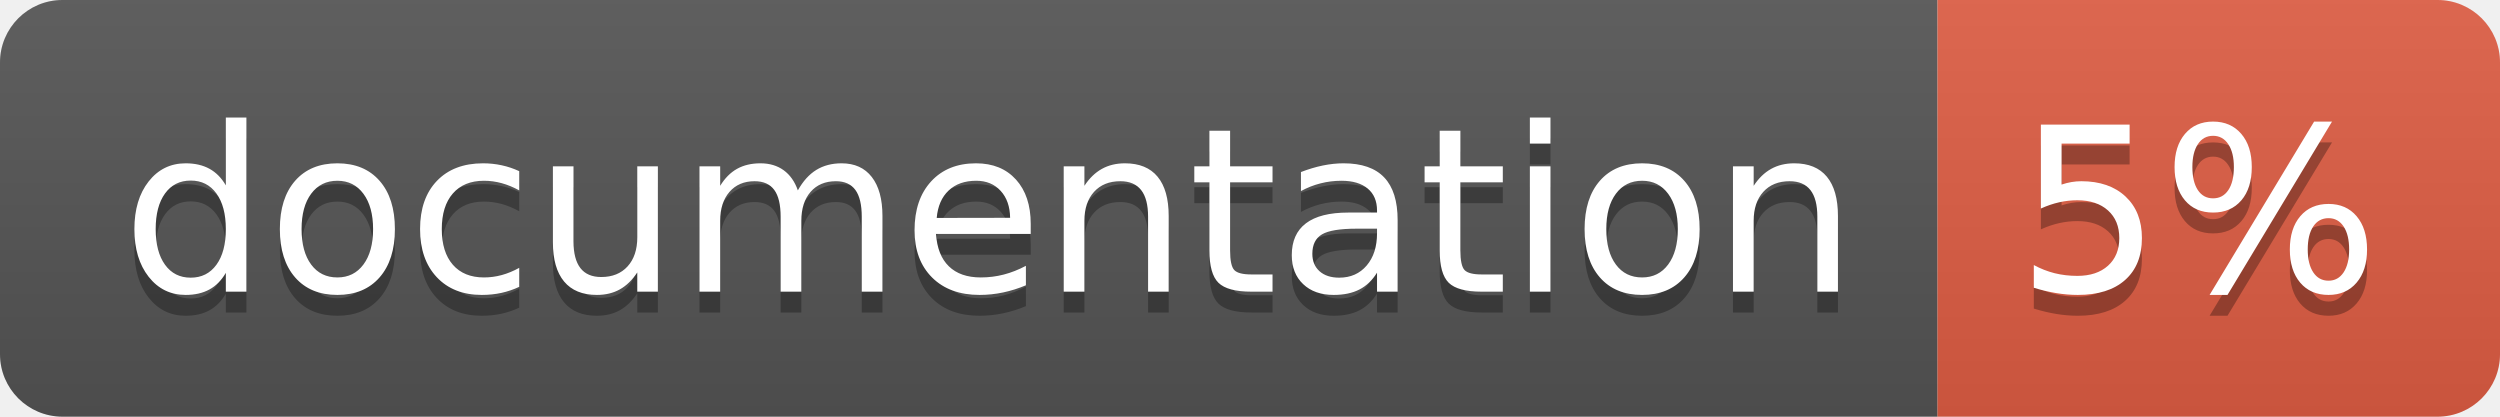
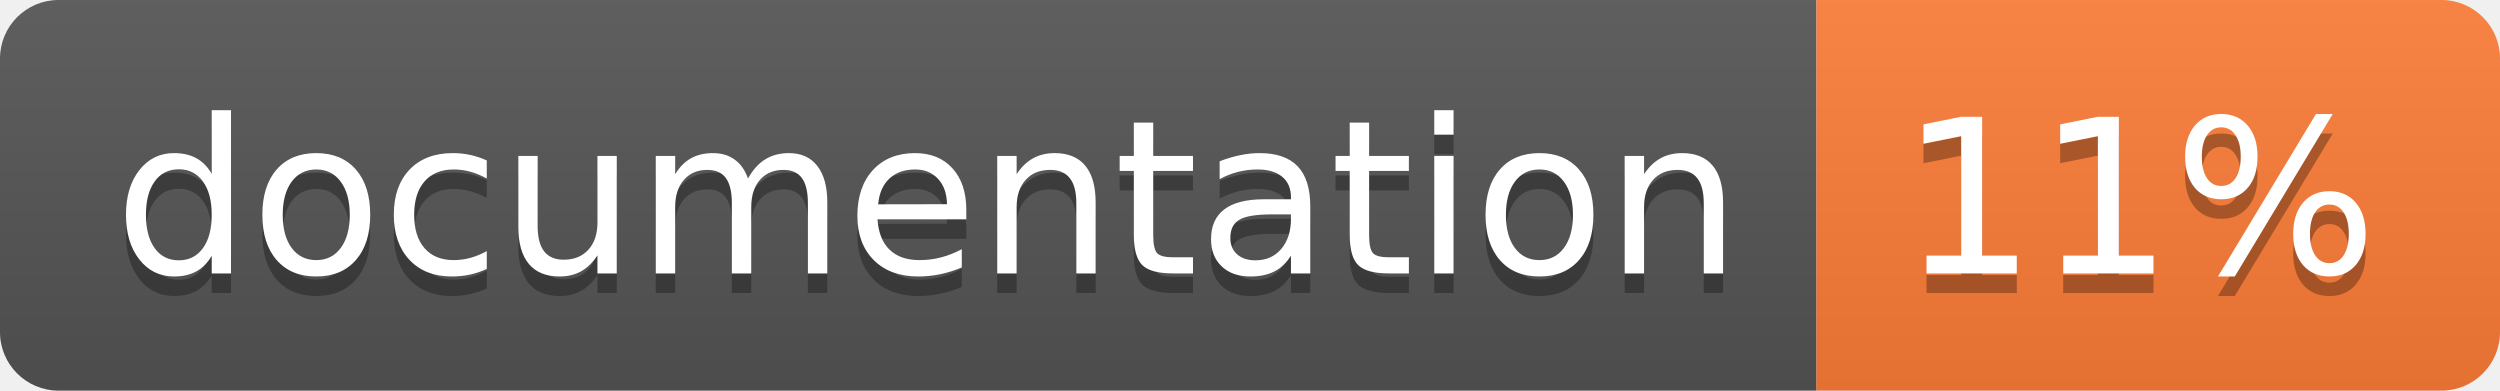
- <svg xmlns="http://www.w3.org/2000/svg" width="120" height="20">
+ <svg xmlns="http://www.w3.org/2000/svg" width="128" height="20">
  <linearGradient id="b" x2="0" y2="100%">
    <stop offset="0" stop-color="#bbb" stop-opacity=".1" />
    <stop offset="1" stop-opacity=".1" />
  </linearGradient>
  <clipPath id="a">
-     <rect width="120" height="20" rx="3" fill="#fff" />
+     <rect width="128" height="20" rx="3" fill="#fff" />
  </clipPath>
  <g clip-path="url(#a)">
    <path fill="#555" d="M0 0h93v20H0z" />
-     <path fill="#e05d44" d="M93 0h27v20H93z" />
-     <path fill="url(#b)" d="M0 0h120v20H0z" />
+     <path fill="#fe7d37" d="M93 0h35v20H93z" />
+     <path fill="url(#b)" d="M0 0h128v20H0z" />
  </g>
  <g fill="#fff" text-anchor="middle" font-family="DejaVu Sans,Verdana,Geneva,sans-serif" font-size="110">
    <text x="475" y="150" fill="#010101" fill-opacity=".3" transform="scale(.1)" textLength="830">
      documentation
    </text>
    <text x="475" y="140" transform="scale(.1)" textLength="830">
      documentation
    </text>
-     <text x="1055" y="150" fill="#010101" fill-opacity=".3" transform="scale(.1)" textLength="170">
-       5%
+     <text x="1095" y="150" fill="#010101" fill-opacity=".3" transform="scale(.1)" textLength="250">
+       11%
    </text>
-     <text x="1055" y="140" transform="scale(.1)" textLength="170">
-       5%
+     <text x="1095" y="140" transform="scale(.1)" textLength="250">
+       11%
    </text>
  </g>
</svg>
